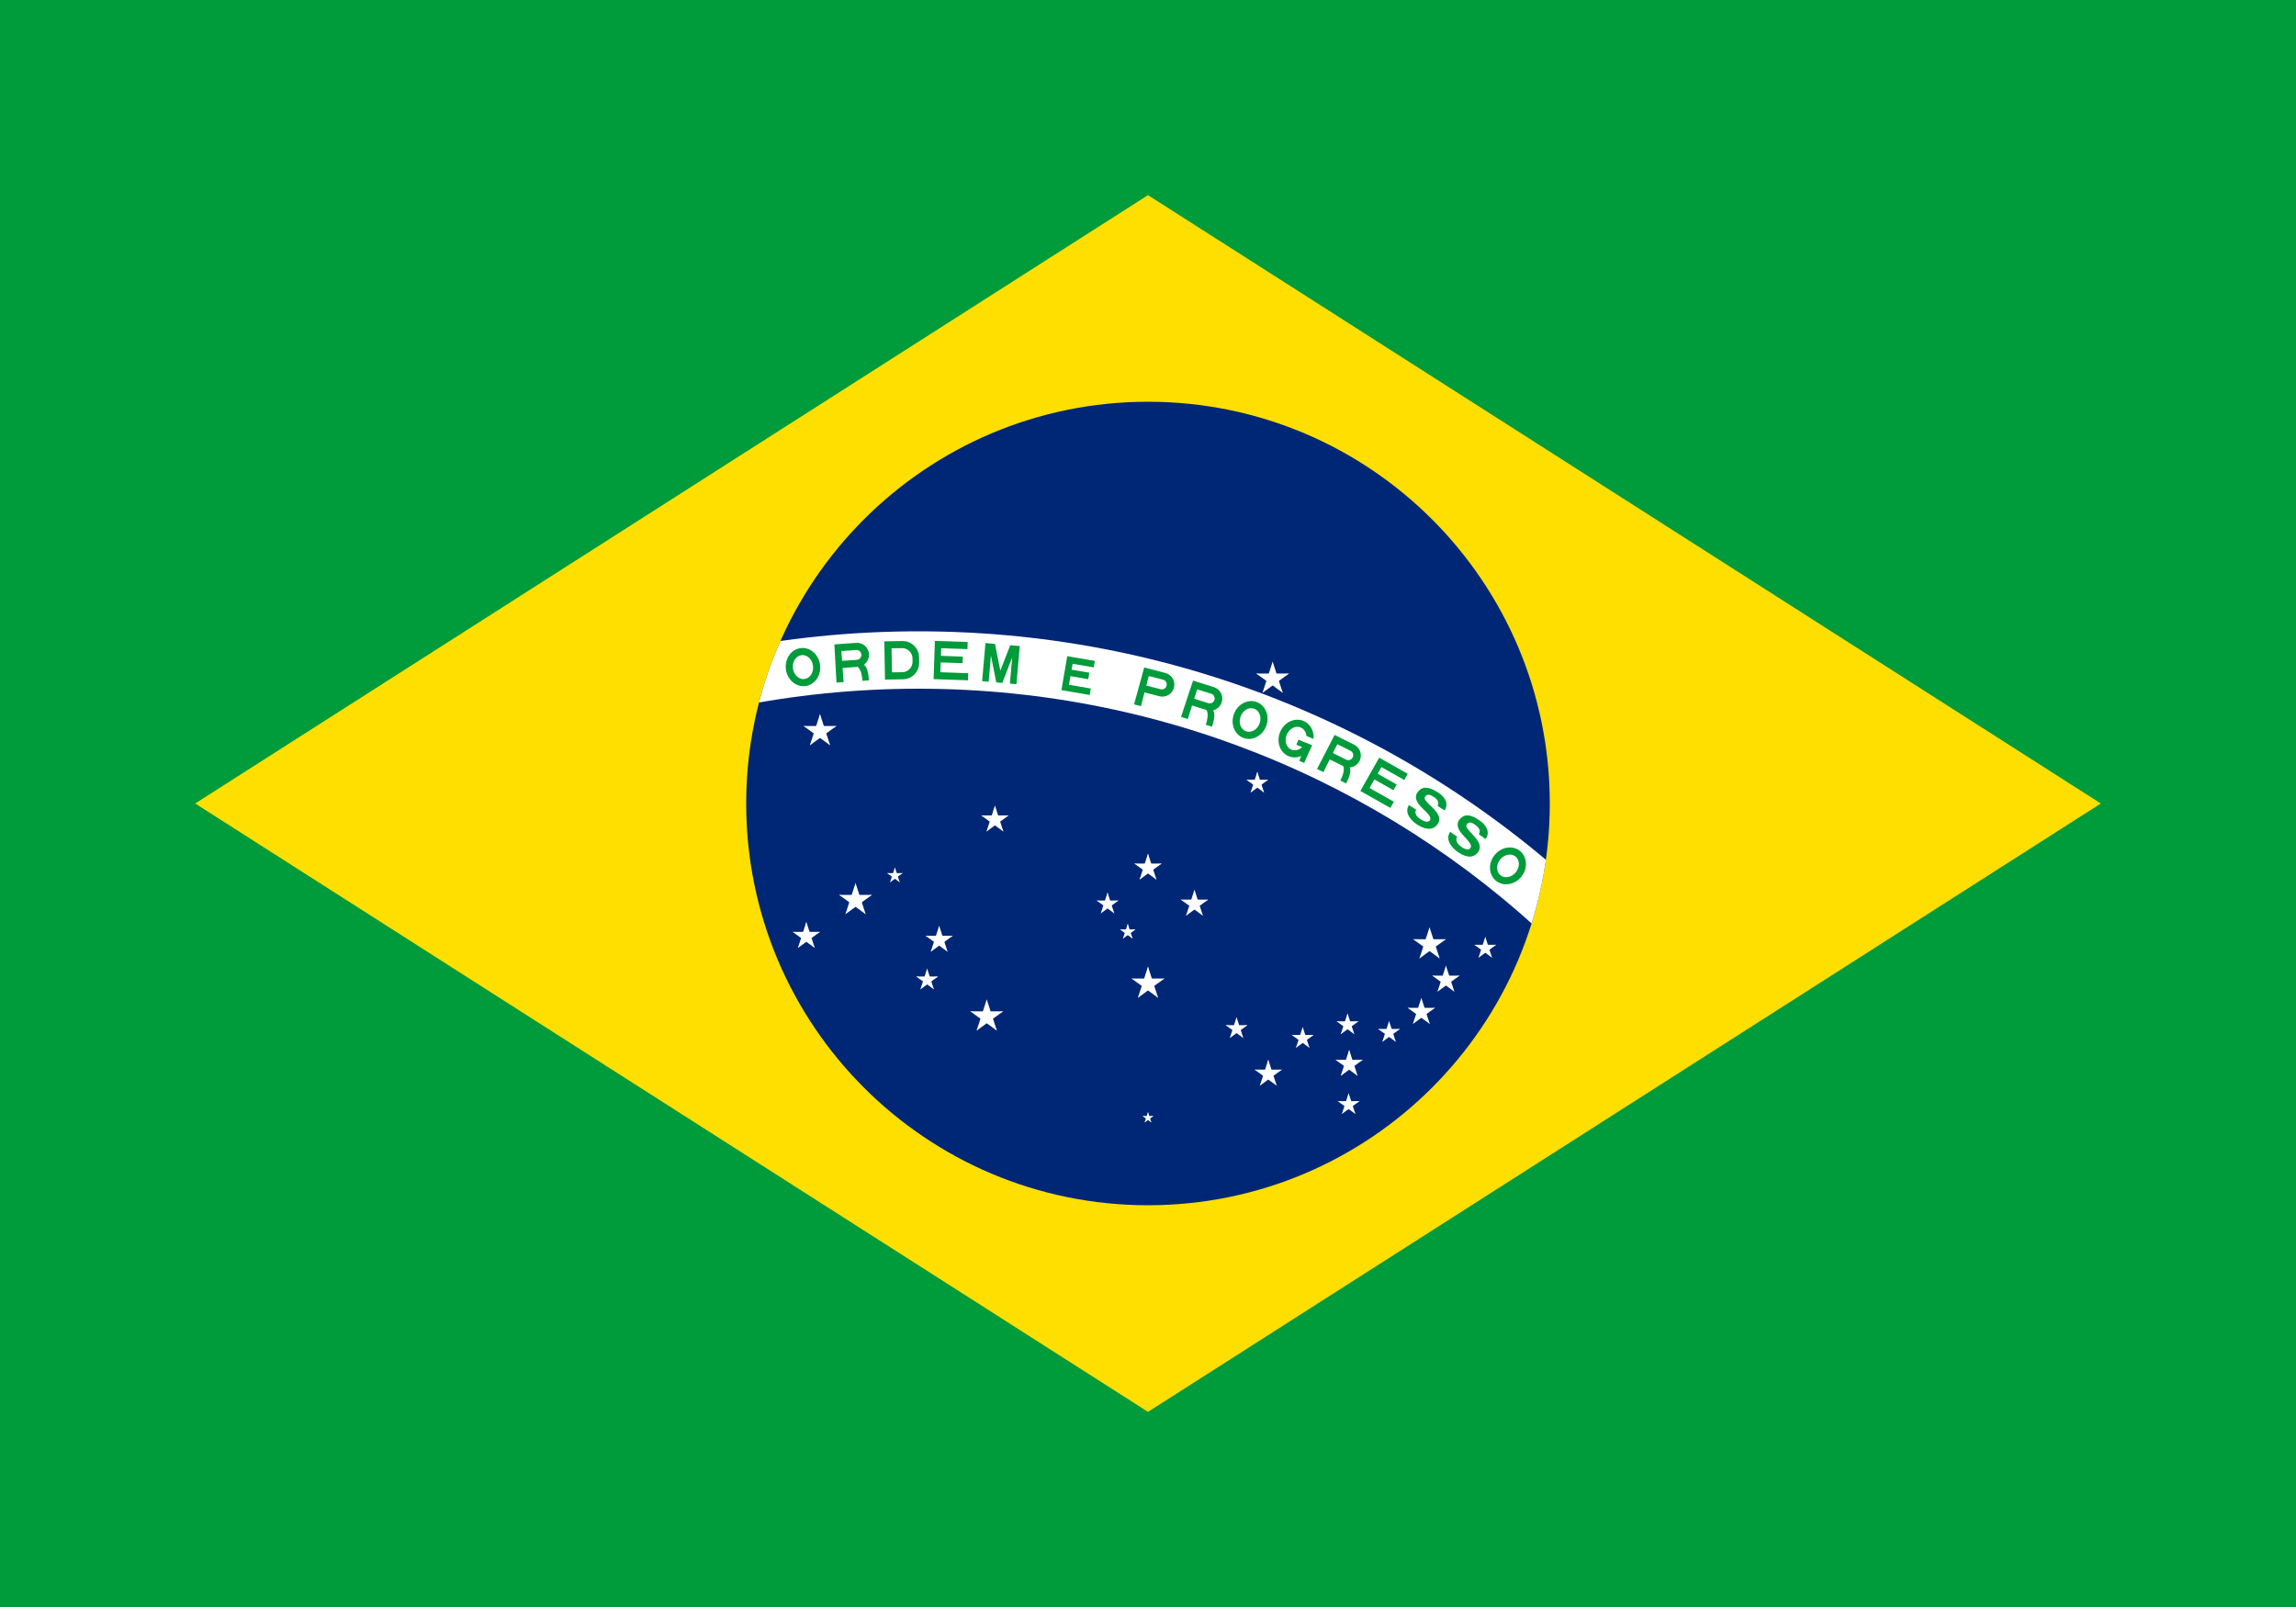
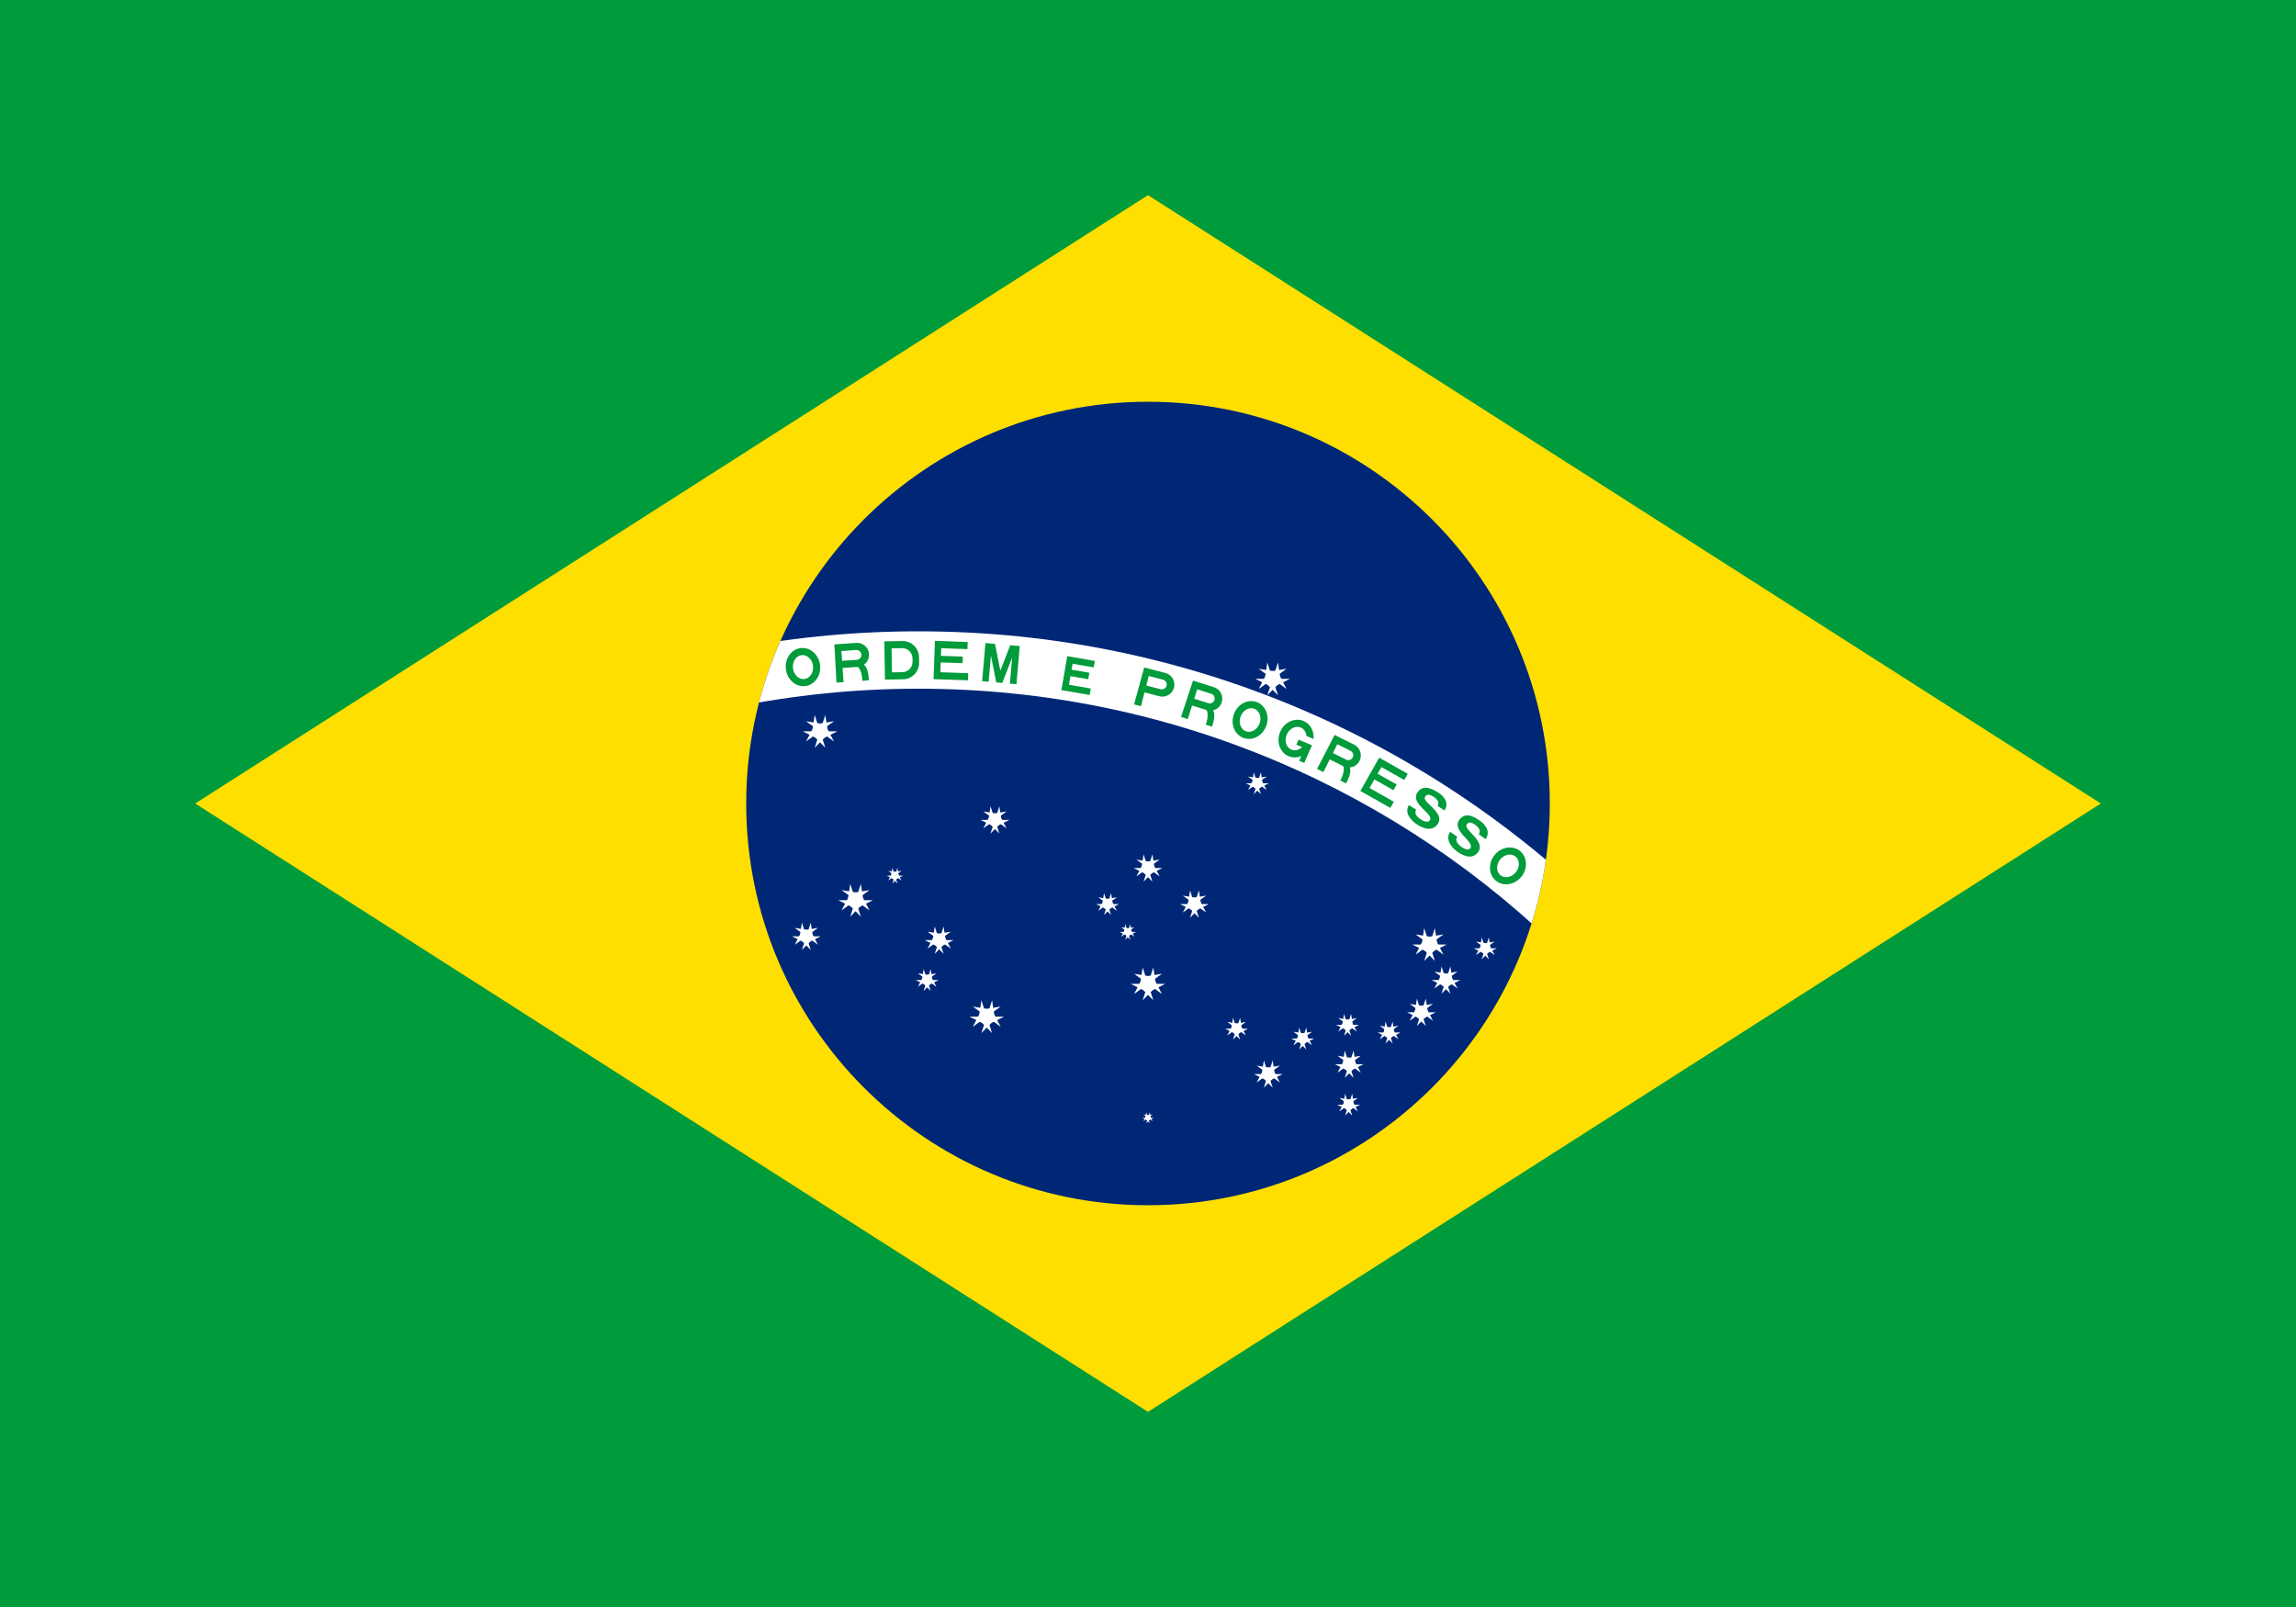
- <svg xmlns="http://www.w3.org/2000/svg" xmlns:xlink="http://www.w3.org/1999/xlink" version="1.0" width="720" height="504" viewBox="-2100 -1470 4200 2940">
+ <svg xmlns="http://www.w3.org/2000/svg" xmlns:xlink="http://www.w3.org/1999/xlink" version="1" width="720" height="504" viewBox="-2100 -1470 4200 2940">
  <defs>
-     <path id="D" d="M -31.5,0 h 33 a 30 30 0 0 0 30,-30 v -10 a 30 30 0 0 0 -30,-30 H -31.5 z M -18.5,-13 h 19 a 19 19 0 0 0 19,-19 v -6 a 19 19 0 0 0 -19,-19 H -18.5 z" fill-rule="evenodd" />
-     <path id="E" d="M 0,0 h 63 v -13 H 12 v -18 h 40 v -12 h -40 v -14 H 60 v -13 H 0 z" transform="translate(-31.5)" />
-     <path id="e" d="M -26.25,0 h 52.5 v -12 h -40.5 v -16 h 33 v -12 h -33 v -11 H 25 v -12 H -26.25 z" />
-     <g id="G">
-       <clipPath id="gcut">
-         <path d="M -31.5,0 v -70 h 63 v 70 z M 0,-47 v 12 h 31.5 v -12 z" />
+     <path id="i" d="M-31.5 0h33a30 30 0 0 0 30-30v-10a30 30 0 0 0-30-30h-33zm13-13h19a19 19 0 0 0 19-19v-6a19 19 0 0 0-19-19h-19z" fill-rule="evenodd" />
+     <path id="j" d="M-31.5 0h63v-13h-51v-18h40v-12h-40v-14h48v-13h-60z" />
+     <path id="l" d="M-26.25 0h52.5v-12h-40.5v-16h33v-12h-33v-11h39.25v-12h-51.25z" />
+     <g id="m">
+       <clipPath id="b">
+         <path d="M-31.5 0v-70h63v70zm31.5-47v12h31.5v-12z" />
      </clipPath>
-       <use xlink:href="#O" clip-path="url(#gcut)" />
-       <rect x="5" y="-35" width="26.5" height="10" />
-       <rect x="21.5" y="-35" width="10" height="35" />
+       <use xlink:href="#a" clip-path="url(#b)" />
+       <path d="M5-35h26.5v10h-26.5zM21.5-35h10v35h-10z" />
    </g>
-     <path id="M" d="M -31.5,0 h 12 v -48 l 14,48 h 11 l 14,-48 V 0 h 12 V -70 h -17.5 l -14,48 l -14,-48 H -31.5 z" />
-     <path id="O" d="M 0,0 a 31.5 35 0 0 0 0,-70 a 31.5 35 0 0 0 0,70 M 0,-13 a 18.5 22 0 0 0 0,-44 a 18.5 22 0 0 0 0,44" fill-rule="evenodd" />
-     <path id="P" d="M -31.5,0 h 13 v -26 h 28 a 22 22 0 0 0 0,-44 h -40 z M -18.5,-39 h 27 a 9 9 0 0 0 0,-18 h -27 z" fill-rule="evenodd" />
-     <g id="R">
-       <use xlink:href="#P" />
-       <path d="M 28,0 c 0,-10 0,-32 -15,-32 h -19 c 22,0 22,22 22,32" />
+     <path id="k" d="M-31.5 0h12v-48l14 48h11l14-48v48h12v-70h-17.5l-14 48-14-48h-17.5z" />
+     <path id="a" d="M0 0a31.5 35 0 0 0 0-70 31.5 35 0 0 0 0 70m0-13a18.5 22 0 0 0 0-44 18.5 22 0 0 0 0 44" fill-rule="evenodd" />
+     <path id="c" d="M-31.5 0h13v-26h28a22 22 0 0 0 0-44h-40zm13-39h27a9 9 0 0 0 0-18h-27z" fill-rule="evenodd" />
+     <g id="h">
+       <use xlink:href="#c" />
+       <path d="M28 0c0-10 0-32-15-32h-19c22 0 22 22 22 32" />
    </g>
-     <path id="S" d="M -15.75,-22 C -15.75,-15 -9,-11.5 1,-11.5 C 11,-11.5 15.74,-14.75 15.75,-19.25 C 15.75,-33.5 -31,-24.5 -30.75,-49.5 C -30.5,-71 -6,-70 3,-70 C 12,-70 29,-66 28.75,-48.75 L 13.5,-48.75 C 13.5,-56.25 6.5,-59 -1.5,-59 C -9.25,-59 -14.75,-57.75 -14.75,-50.5 C -15,-38.75 31.5,-46.5 31.5,-21.75 C 31.5,-3.5 13.5,0 0,0 C -11.5,0 -31.55,-4.5 -31.5,-22 z" />
-     <g id="star" fill="#fff">
-       <g id="c">
-         <path id="t" d="M 0,-1 v 1 h .5" transform="rotate(18 0,-1)" />
-         <use xlink:href="#t" transform="scale(-1,1)" />
+     <path id="n" d="M-15.75-22c0 7 6.75 10.5 16.75 10.5s14.74-3.25 14.75-7.75c0-14.25-46.75-5.25-46.5-30.25.25-21.5 24.75-20.5 33.75-20.5s26 4 25.75 21.25h-15.25c0-7.5-7-10.25-15-10.25-7.75 0-13.25 1.25-13.25 8.5-.25 11.75 46.25 4 46.25 28.75 0 18.25-18 21.75-31.5 21.75-11.5 0-31.55-4.5-31.5-22z" />
+     <g id="f" fill="#fff">
+       <g id="e">
+         <path id="d" d="M.309-.951l-.309.951.476.155" />
+         <use xlink:href="#d" transform="scale(-1 1)" />
      </g>
-       <use xlink:href="#c" transform="rotate(72)" />
-       <use xlink:href="#c" transform="rotate(-72)" />
-       <use xlink:href="#c" transform="rotate(144)" />
-       <use xlink:href="#c" transform="rotate(-144)" />
+       <use xlink:href="#e" transform="rotate(72)" />
+       <use xlink:href="#e" transform="rotate(-72)" />
+       <use xlink:href="#e" transform="rotate(144)" />
+       <use xlink:href="#e" transform="rotate(-144)" />
    </g>
-     <use id="star1" xlink:href="#star" transform="scale(31.5)" />
-     <use id="star2" xlink:href="#star" transform="scale(26.25)" />
-     <use id="star3" xlink:href="#star" transform="scale(21)" />
-     <use id="star4" xlink:href="#star" transform="scale(15)" />
-     <use id="star5" xlink:href="#star" transform="scale(10.5)" />
+     <use id="o" xlink:href="#f" transform="scale(31.5)" />
+     <use id="p" xlink:href="#f" transform="scale(26.25)" />
+     <use id="r" xlink:href="#f" transform="scale(21)" />
+     <use id="q" xlink:href="#f" transform="scale(15)" />
+     <use id="s" xlink:href="#f" transform="scale(10.5)" />
  </defs>
  <rect x="-50%" y="-50%" width="100%" height="100%" fill="#009b3a" />
-   <path d="M -1743,0 0,1113 1743,0 0,-1113 z" fill="#fedf00" />
+   <path d="M-1743 0l1743 1113 1743-1113-1743-1113z" fill="#fedf00" />
  <circle r="735" fill="#002776" />
-   <clipPath id="band">
+   <clipPath id="g">
    <circle r="735" />
  </clipPath>
-   <path d="M -2205,1470 a 1785 1785 0 0 1 3570,0 h -105 a 1680 1680 0 1 0 -3360,0 z" clip-path="url(#band)" fill="#fff" />
-   <g fill="#009b3a" transform="translate(-420,1470)">
-     <use xlink:href="#O" y="-1697.5" transform="rotate(-7)" />
-     <use xlink:href="#R" y="-1697.5" transform="rotate(-4)" />
-     <use xlink:href="#D" y="-1697.5" transform="rotate(-1)" />
-     <use xlink:href="#E" y="-1697.5" transform="rotate(2)" />
-     <use xlink:href="#M" y="-1697.5" transform="rotate(5)" />
-     <use xlink:href="#e" y="-1697.5" transform="rotate(9.75)" />
-     <use xlink:href="#P" y="-1697.5" transform="rotate(14.5)" />
-     <use xlink:href="#R" y="-1697.5" transform="rotate(17.5)" />
-     <use xlink:href="#O" y="-1697.5" transform="rotate(20.5)" />
-     <use xlink:href="#G" y="-1697.5" transform="rotate(23.5)" />
-     <use xlink:href="#R" y="-1697.5" transform="rotate(26.5)" />
-     <use xlink:href="#E" y="-1697.5" transform="rotate(29.5)" />
-     <use xlink:href="#S" y="-1697.5" transform="rotate(32.5)" />
-     <use xlink:href="#S" y="-1697.5" transform="rotate(35.5)" />
-     <use xlink:href="#O" y="-1697.5" transform="rotate(38.5)" />
+   <path d="M-2205 1470a1785 1785 0 0 1 3570 0h-105a1680 1680 0 1 0-3360 0z" clip-path="url(#g)" fill="#fff" />
+   <g fill="#009b3a" transform="translate(-420 1470)">
+     <use xlink:href="#a" y="-1697.5" transform="rotate(-7)" />
+     <use xlink:href="#h" y="-1697.5" transform="rotate(-4)" />
+     <use xlink:href="#i" y="-1697.5" transform="rotate(-1)" />
+     <use xlink:href="#j" y="-1697.5" transform="rotate(2)" />
+     <use xlink:href="#k" y="-1697.5" transform="rotate(5)" />
+     <use xlink:href="#l" y="-1697.5" transform="rotate(9.75)" />
+     <use xlink:href="#c" y="-1697.5" transform="rotate(14.5)" />
+     <use xlink:href="#h" y="-1697.5" transform="rotate(17.5)" />
+     <use xlink:href="#a" y="-1697.5" transform="rotate(20.5)" />
+     <use xlink:href="#m" y="-1697.5" transform="rotate(23.5)" />
+     <use xlink:href="#h" y="-1697.5" transform="rotate(26.5)" />
+     <use xlink:href="#j" y="-1697.5" transform="rotate(29.5)" />
+     <use xlink:href="#n" y="-1697.5" transform="rotate(32.5)" />
+     <use xlink:href="#n" y="-1697.5" transform="rotate(35.5)" />
+     <use xlink:href="#a" y="-1697.5" transform="rotate(38.5)" />
  </g>
-   <use id="αCMi" xlink:href="#star1" x="-600" y="-132" />
-   <use id="αCMa" xlink:href="#star1" x="-535" y="177" />
-   <use id="βCMa" xlink:href="#star2" x="-625" y="243" />
-   <use id="γCMa" xlink:href="#star4" x="-463" y="132" />
-   <use id="δCMa" xlink:href="#star2" x="-382" y="250" />
-   <use id="εCMa" xlink:href="#star3" x="-404" y="323" />
-   <use id="αVir" xlink:href="#star1" x="228" y="-228" />
-   <use id="αSco" xlink:href="#star1" x="515" y="258" />
-   <use id="βSco" xlink:href="#star3" x="617" y="265" />
-   <use id="εSco" xlink:href="#star2" x="545" y="323" />
-   <use id="θSco" xlink:href="#star2" x="368" y="477" />
-   <use id="ιSco" xlink:href="#star3" x="367" y="551" />
-   <use id="κSco" xlink:href="#star3" x="441" y="419" />
-   <use id="λSco" xlink:href="#star2" x="500" y="382" />
-   <use id="μSco" xlink:href="#star3" x="365" y="405" />
-   <use id="αHya" xlink:href="#star2" x="-280" y="30" />
-   <use id="γHya" xlink:href="#star3" x="200" y="-37" />
-   <use id="αCru" xlink:href="#star1" y="330" />
-   <use id="βCru" xlink:href="#star2" x="85" y="184" />
-   <use id="γCru" xlink:href="#star2" y="118" />
-   <use id="δCru" xlink:href="#star3" x="-74" y="184" />
-   <use id="εCru" xlink:href="#star4" x="-37" y="235" />
-   <use id="αTrA" xlink:href="#star2" x="220" y="495" />
-   <use id="βTrA" xlink:href="#star3" x="283" y="430" />
-   <use id="γTrA" xlink:href="#star3" x="162" y="412" />
-   <use id="αCar" xlink:href="#star1" x="-295" y="390" />
-   <use id="σOct" xlink:href="#star5" y="575" />
+   <use xlink:href="#o" x="-600" y="-132" />
+   <use xlink:href="#o" x="-535" y="177" />
+   <use xlink:href="#p" x="-625" y="243" />
+   <use xlink:href="#q" x="-463" y="132" />
+   <use xlink:href="#p" x="-382" y="250" />
+   <use xlink:href="#r" x="-404" y="323" />
+   <use xlink:href="#o" x="228" y="-228" />
+   <use xlink:href="#o" x="515" y="258" />
+   <use xlink:href="#r" x="617" y="265" />
+   <use xlink:href="#p" x="545" y="323" />
+   <use xlink:href="#p" x="368" y="477" />
+   <use xlink:href="#r" x="367" y="551" />
+   <use xlink:href="#r" x="441" y="419" />
+   <use xlink:href="#p" x="500" y="382" />
+   <use xlink:href="#r" x="365" y="405" />
+   <use xlink:href="#p" x="-280" y="30" />
+   <use xlink:href="#r" x="200" y="-37" />
+   <use xlink:href="#o" y="330" />
+   <use xlink:href="#p" x="85" y="184" />
+   <use xlink:href="#p" y="118" />
+   <use xlink:href="#r" x="-74" y="184" />
+   <use xlink:href="#q" x="-37" y="235" />
+   <use xlink:href="#p" x="220" y="495" />
+   <use xlink:href="#r" x="283" y="430" />
+   <use xlink:href="#r" x="162" y="412" />
+   <use xlink:href="#o" x="-295" y="390" />
+   <use xlink:href="#s" y="575" />
</svg>
